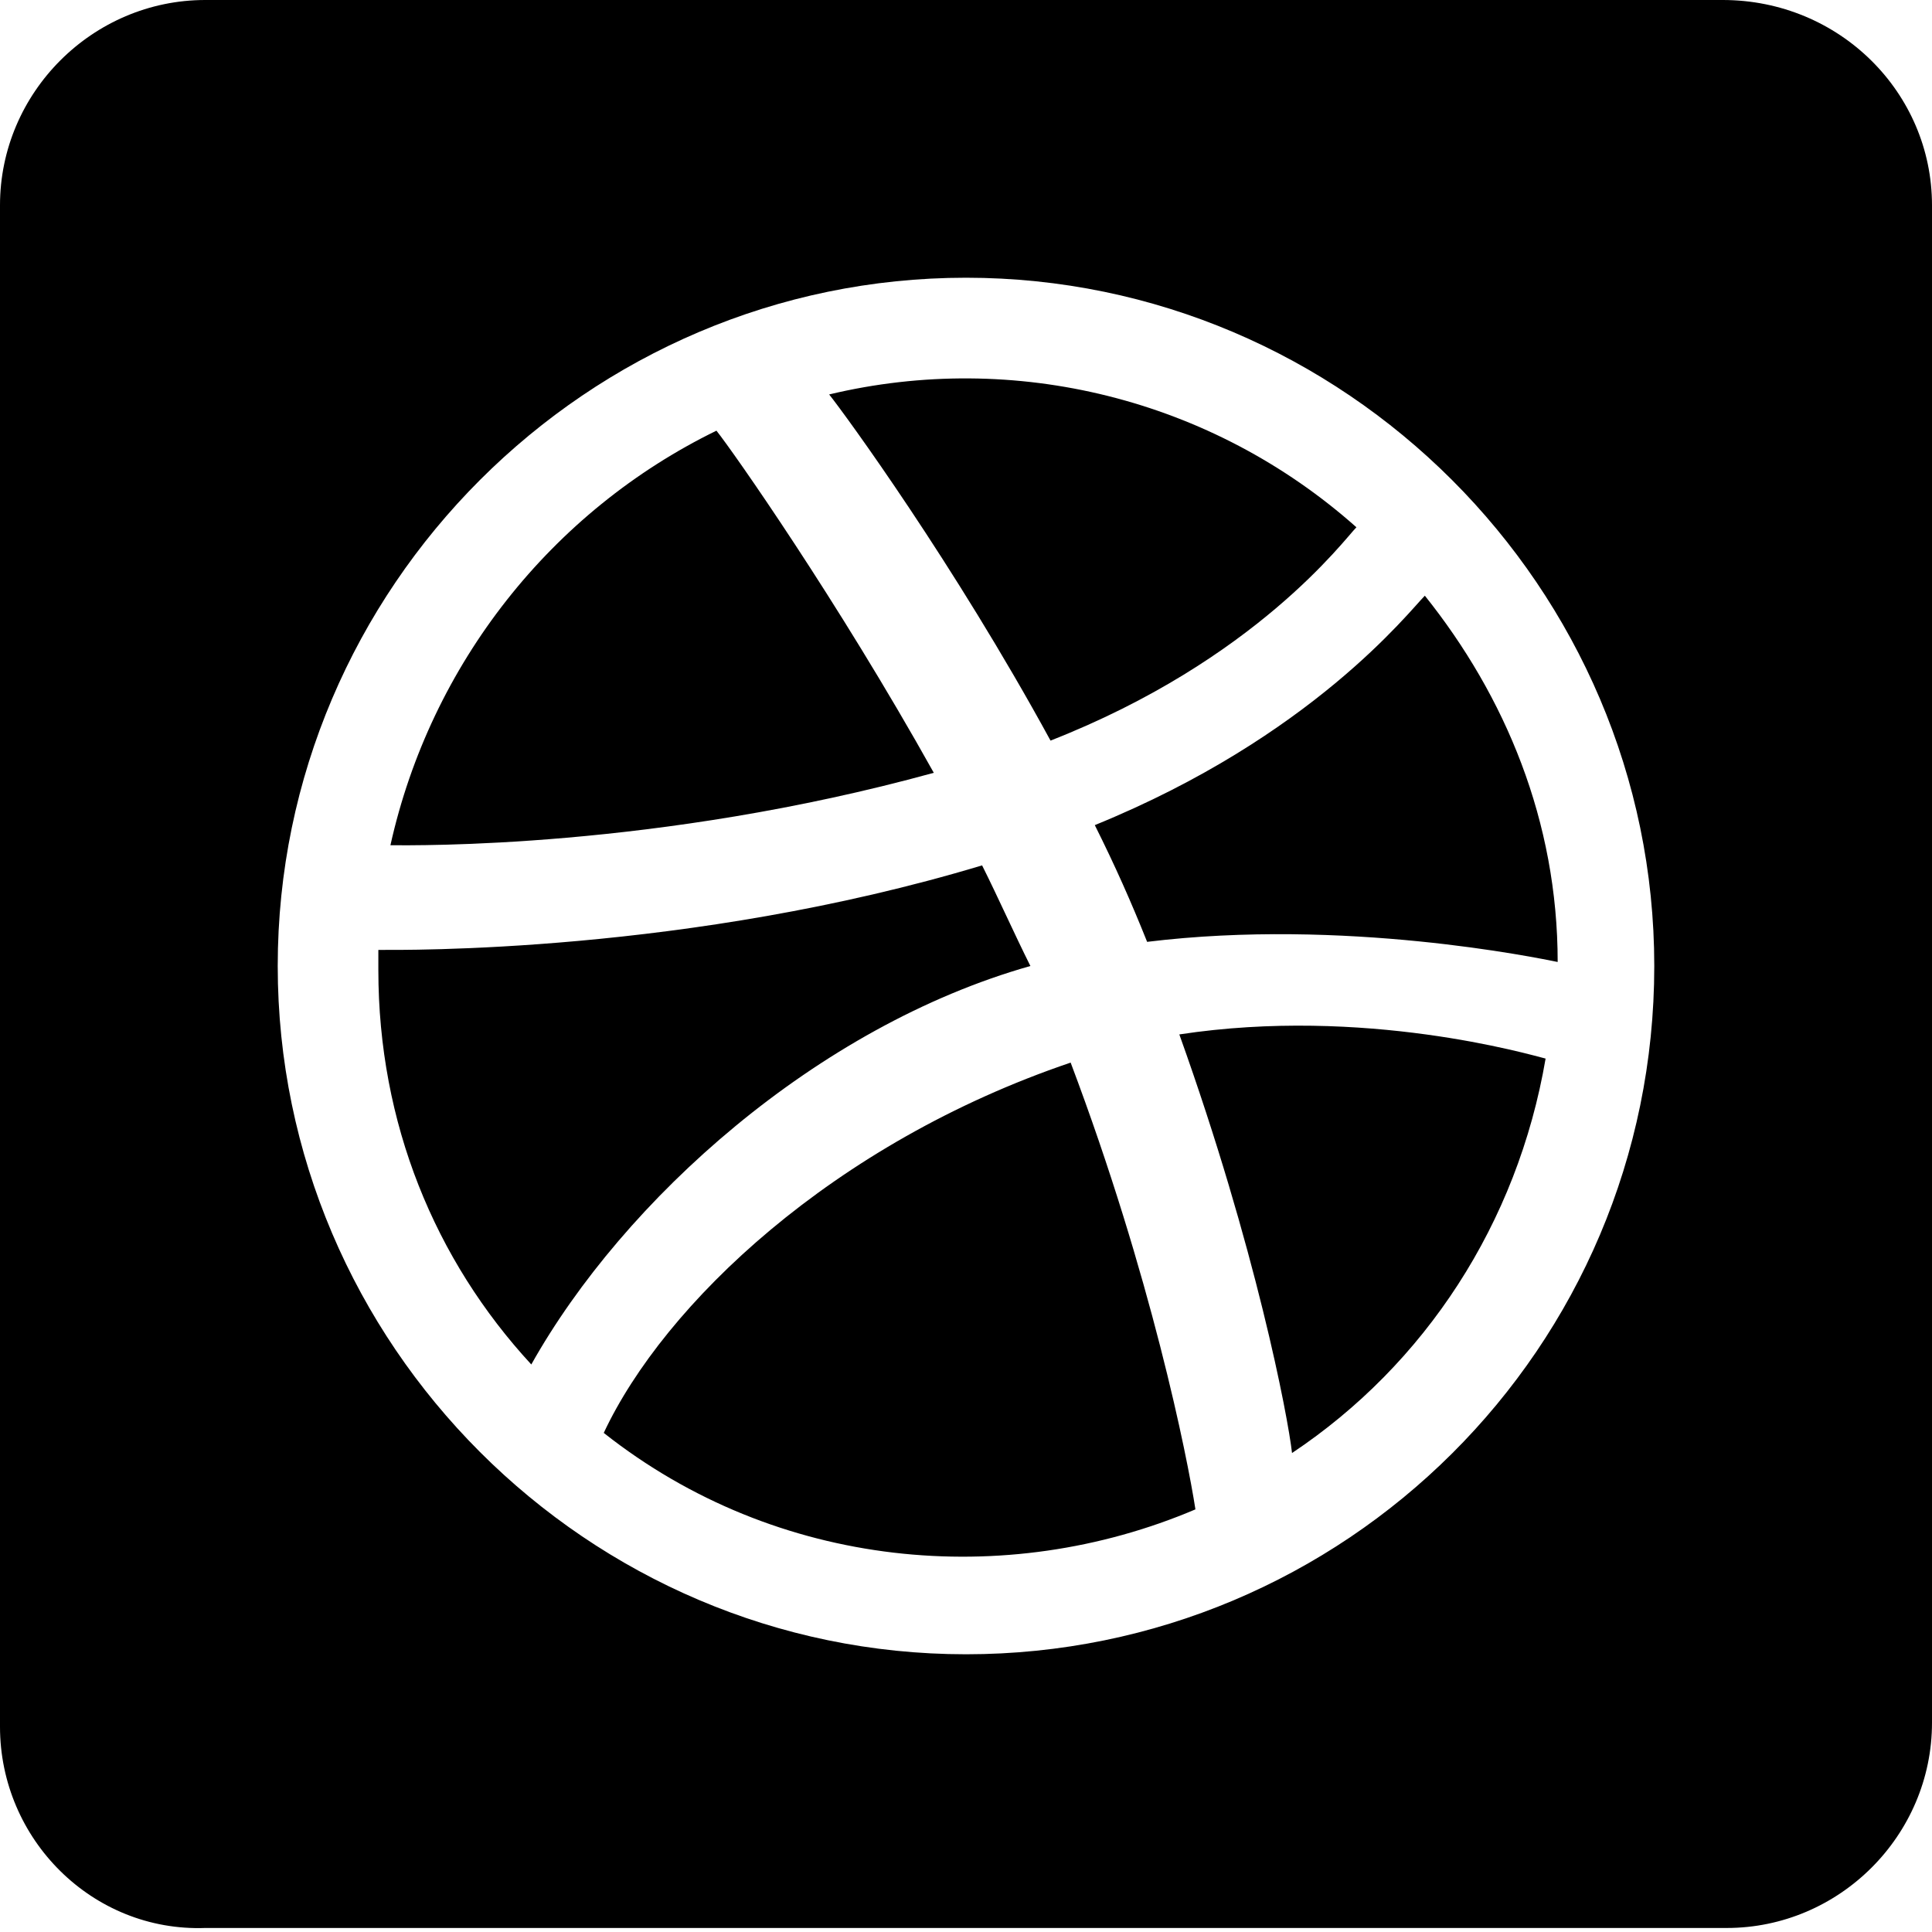
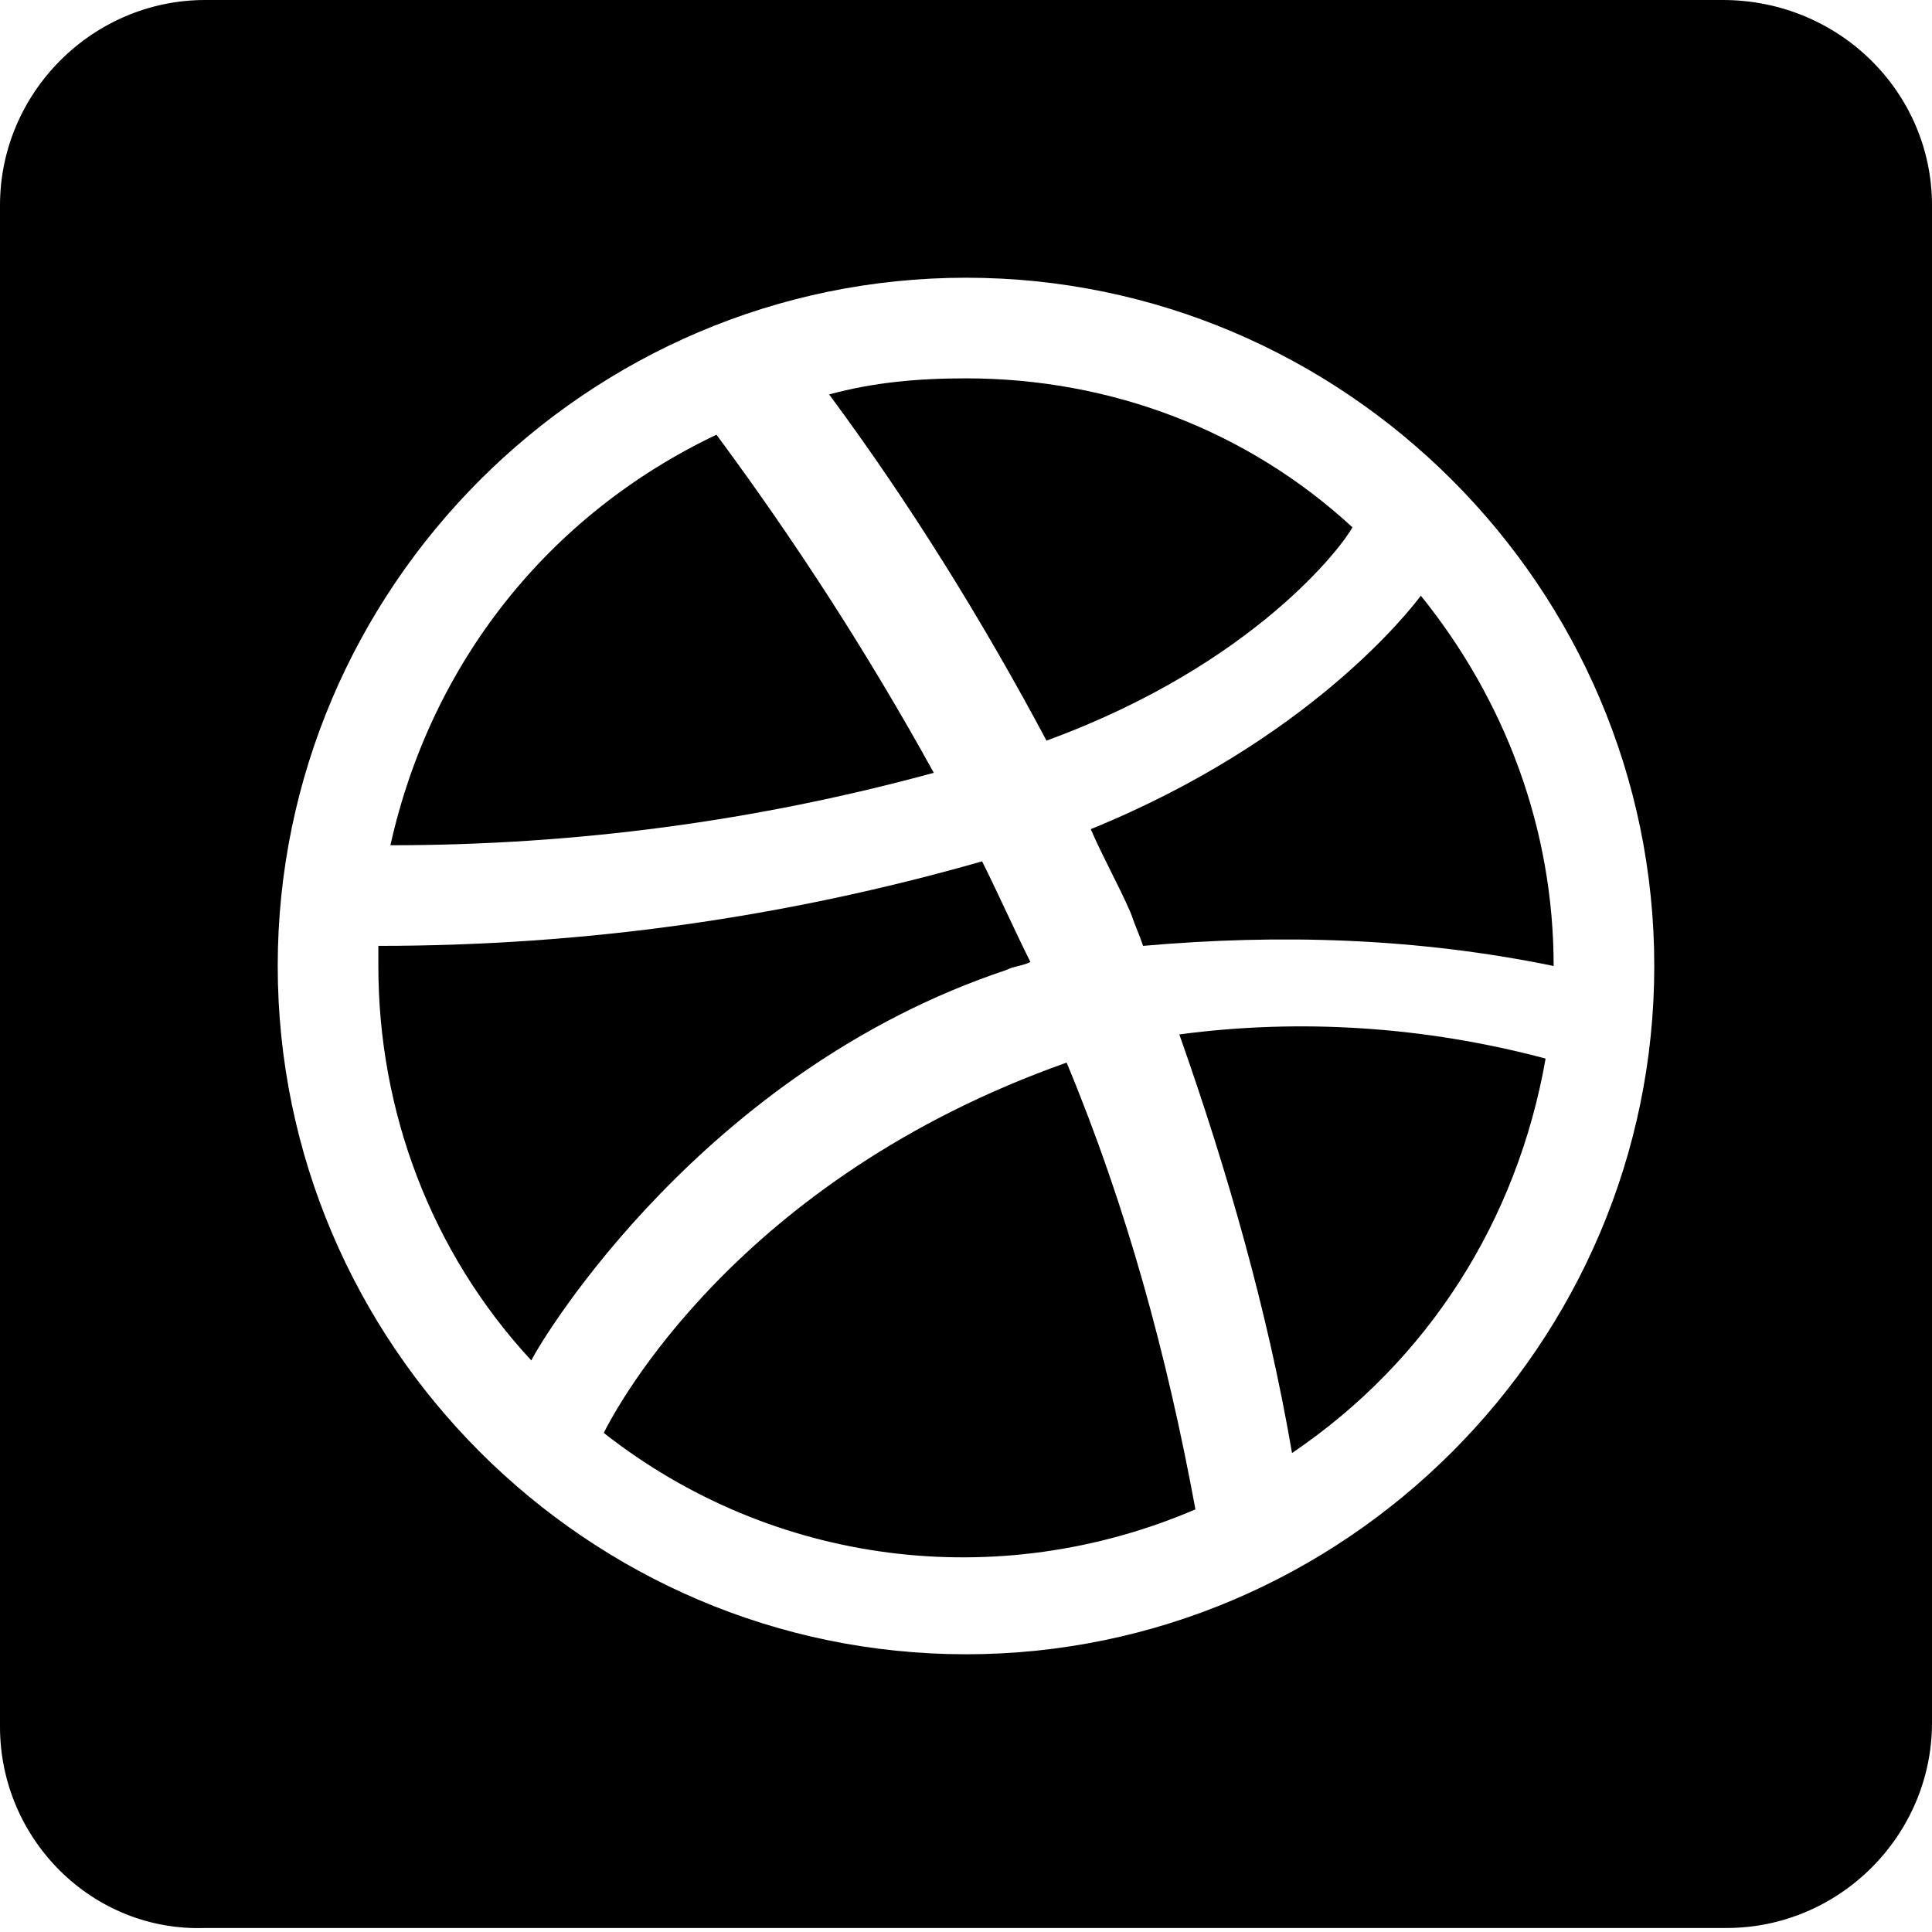
<svg xmlns="http://www.w3.org/2000/svg" version="1.1" id="圖層_1" x="0px" y="0px" viewBox="0 0 48 48" style="enable-background:new 0 0 48 48;" xml:space="preserve">
-   <path d="M9.7,21c1-4.5,4-8.3,8.1-10.3c0.4,0.5,3,4.2,5.4,8.5C16.3,21.1,10.3,21,9.7,21z M33.7,13.1c-3.6-3.2-8.5-4.4-13.1-3.3  c0.4,0.5,3.1,4.2,5.5,8.6C31.2,16.4,33.4,13.4,33.7,13.1z M15,35.6c4.3,3.4,10,3.9,14.7,1.9c-0.2-1.3-1.1-5.8-3.1-11.1  C20.7,28.4,16.5,32.4,15,35.6L15,35.6z M25.6,24c-0.4-0.8-0.8-1.7-1.2-2.5c-7.3,2.2-14.4,2.1-15,2.1c0,0.1,0,0.3,0,0.5  c0,3.8,1.4,7.2,3.8,9.8C15.5,29.8,20.3,25.5,25.6,24L25.6,24z M29.3,25.7c1.9,5.3,2.7,9.5,2.8,10.4c3.3-2.2,5.6-5.7,6.3-9.8  C38,26.2,33.9,25,29.3,25.7z M27.2,20.5c0.5,1,0.9,1.9,1.3,2.9c4.9-0.6,9.7,0.4,10.2,0.5c0-3.5-1.3-6.6-3.3-9.1  C35,15.2,32.6,18.3,27.2,20.5z M48,5.1v37.7c0,2.8-2.3,5.1-5.1,5.1H5.1C2.3,48,0,45.7,0,42.9V5.1C0,2.3,2.3,0,5.1,0h37.7  C45.7,0,48,2.3,48,5.1z M41.1,24c0-9.4-7.7-17.1-17.1-17.1S6.9,14.6,6.9,24S14.6,41.1,24,41.1S41.1,33.5,41.1,24z" />
+   <g>
+     <path d="M25,24.1c0.2-0.1,0.4-0.1,0.6-0.2c-0.4-0.8-0.8-1.7-1.2-2.5c-4.9,1.4-9.9,2.1-15,2.1c0,0.2,0,0.3,0,0.5   c0,3.6,1.3,7.1,3.8,9.8l0,0C13.5,33.2,17.5,26.6,25,24.1z" />
+     <path d="M26.5,26.4C18.3,29.3,15.3,35,15,35.6c4.2,3.3,9.8,4,14.7,1.9v0C29,33.7,28,30,26.5,26.4L26.5,26.4z" />
+     <path d="M17.8,10.8c-4.2,2-7.1,5.7-8.1,10.2c4.6,0,9.1-0.6,13.5-1.8C21.6,16.3,19.8,13.5,17.8,10.8z" />
+     <path d="M26,18.4c5.2-1.9,7.4-4.9,7.6-5.3C31,10.7,27.6,9.4,24,9.4c-1.2,0-2.3,0.1-3.4,0.4h0C22.6,12.5,24.4,15.4,26,18.4z" />
+     <path d="M42.8,0H5.1C2.3,0,0,2.3,0,5.1v37.8c0,2.8,2.3,5.1,5.1,5h37.8c2.8,0,5.1-2.3,5.1-5.1V5.1C48,2.3,45.7,0,42.8,0z M24,41.1   c-9.4,0-17.1-7.7-17.1-17.1S14.6,6.9,24,6.9S41.1,14.6,41.1,24C41.1,33.4,33.4,41.1,24,41.1z" />
+     <path d="M35.3,14.8c-0.3,0.4-2.8,3.6-8.2,5.8c0.3,0.7,0.7,1.4,1,2.1c0.1,0.3,0.2,0.5,0.3,0.8c3.4-0.3,6.8-0.2,10.2,0.5   C38.6,20.6,37.4,17.4,35.3,14.8L35.3,14.8z" />
+     <path d="M29.3,25.7c1.2,3.4,2.2,6.9,2.8,10.4c3.4-2.3,5.6-5.8,6.3-9.8h0C35.4,25.5,32.3,25.3,29.3,25.7z" />
+   </g>
</svg>
